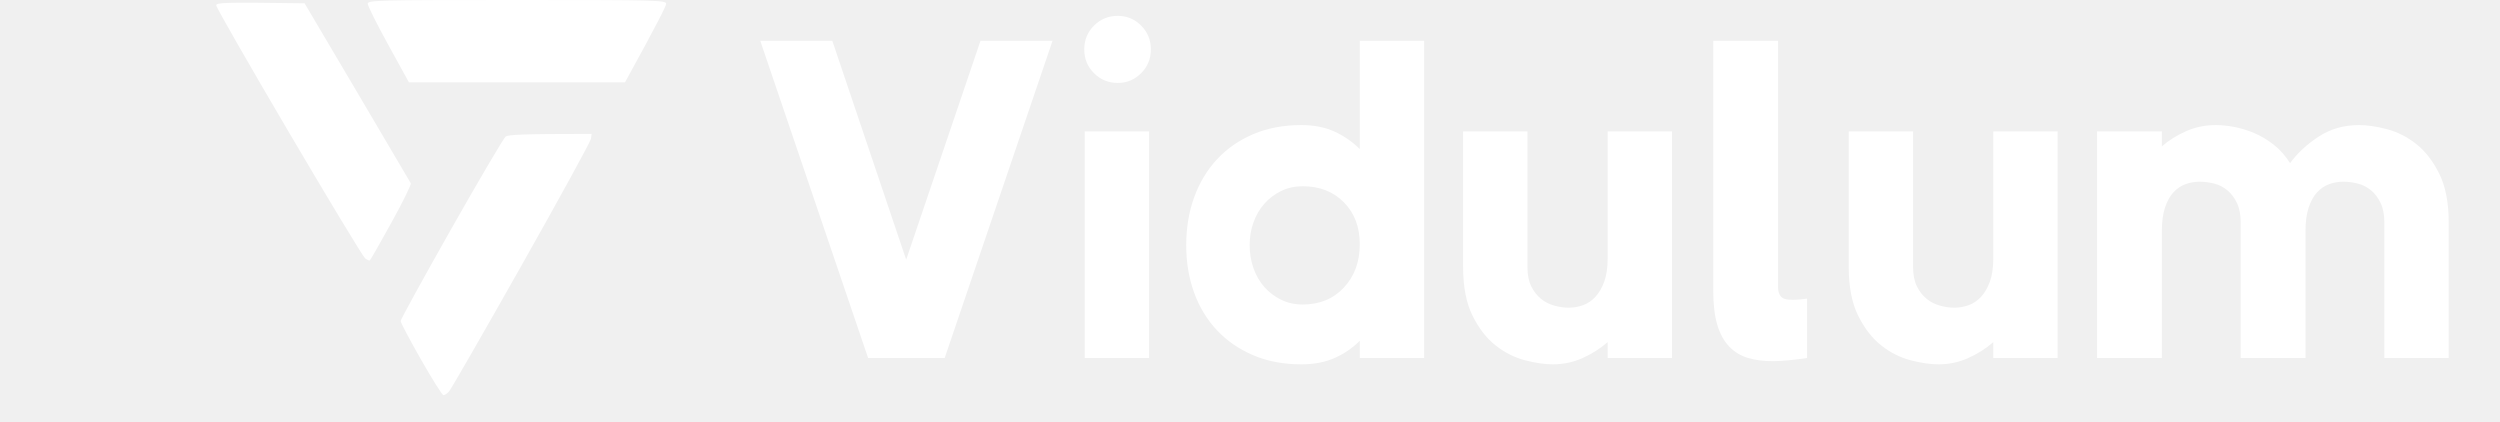
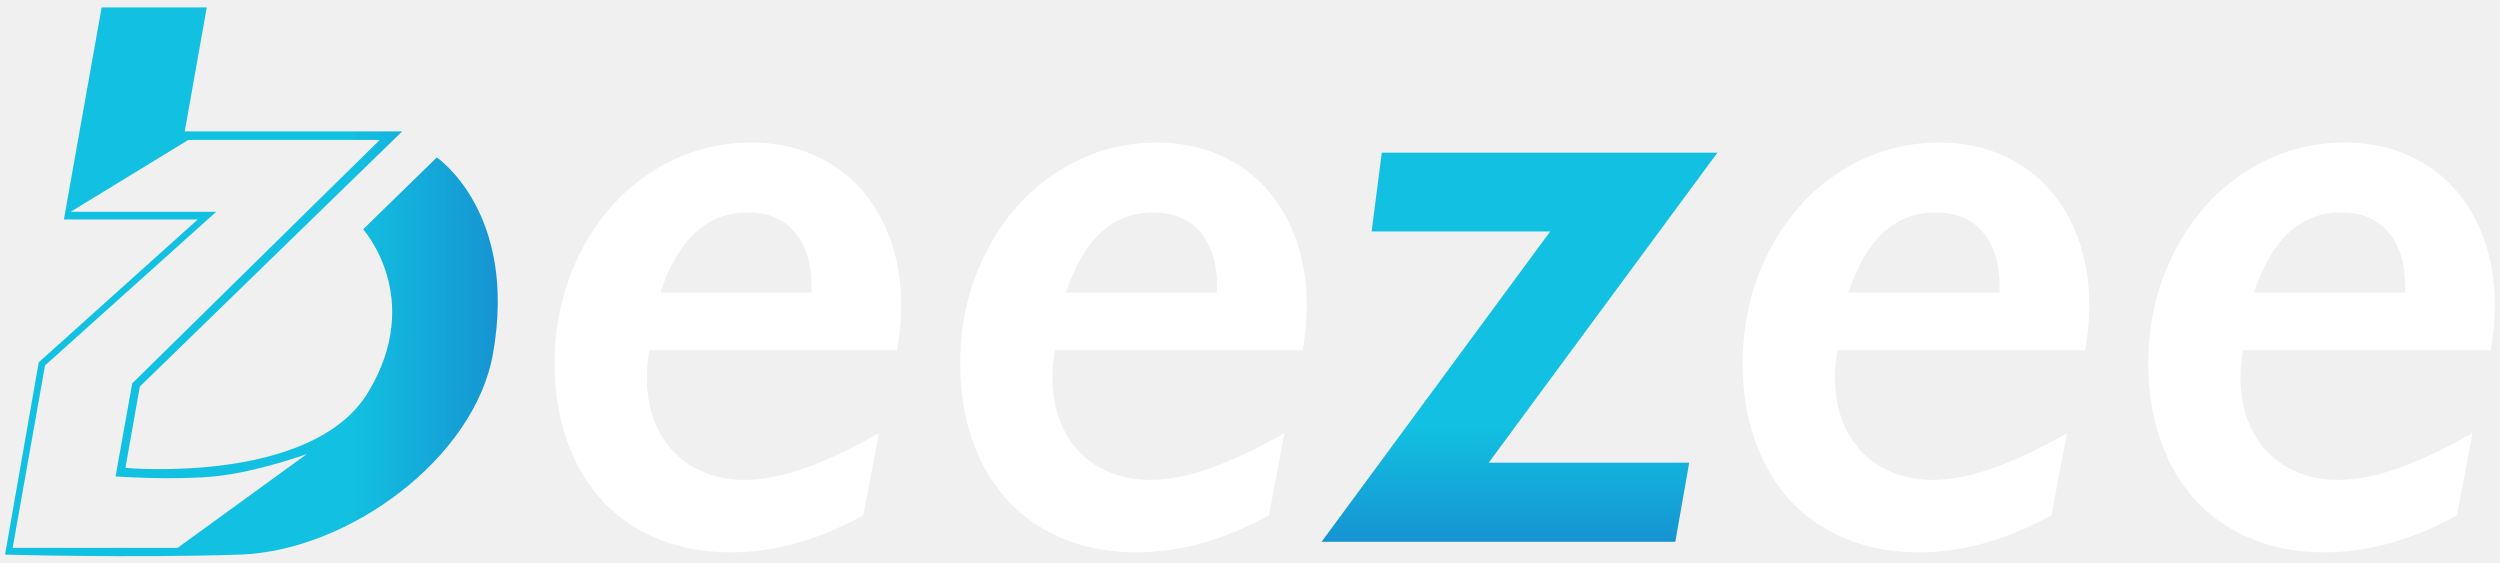
- <svg xmlns="http://www.w3.org/2000/svg" width="190" height="32" viewBox="0 0 219 44.6" version="1.1" xml:space="preserve" style="fill-rule:evenodd;clip-rule:evenodd;stroke-linejoin:round;stroke-miterlimit:2;">
-   <g>
-     <path id="Path-0" d="M31.852,0c14.908,0 15.813,0.023 15.806,0.407c-0.005,0.223 -0.986,2.186 -4.36,8.313l-22.891,-0l-2.176,-3.953c-1.198,-2.174 -2.179,-4.137 -2.184,-4.36c-0.007,-0.384 0.898,-0.407 15.805,-0.407Zm-22.495,0.349l5.567,9.417c3.06,5.181 5.618,9.523 5.685,9.65c0.065,0.128 -0.855,2 -2.051,4.158c-1.192,2.16 -2.22,3.96 -2.285,4.004c-0.065,0.045 -0.289,-0.048 -0.498,-0.204c-0.212,-0.156 -3.846,-6.169 -8.08,-13.364c-4.235,-7.194 -7.697,-13.238 -7.695,-13.433c0.005,-0.307 0.626,-0.347 9.357,-0.228Zm30.401,13.835l-0.069,0.524c-0.04,0.288 -3.353,6.329 -7.362,13.428c-4.009,7.1 -7.458,13.092 -7.662,13.32c-0.203,0.228 -0.475,0.409 -0.603,0.402c-0.127,-0.007 -1.199,-1.711 -2.381,-3.785c-1.183,-2.077 -2.151,-3.905 -2.151,-4.065c-0.002,-0.161 2.414,-4.555 5.367,-9.766c2.953,-5.212 5.542,-9.606 5.751,-9.767c0.272,-0.209 1.609,-0.291 9.11,-0.291Z" style="fill:#fff;fill-rule:nonzero;" />
-   </g>
-   <g>
-     <path d="M57.624,4.32l7.632,0l7.824,23.184l7.872,-23.184l7.632,0l-11.424,33.6l-8.112,0l-11.424,-33.6Z" style="fill:#fff;fill-rule:nonzero;" />
-     <path d="M95.496,8.784c-0.992,0 -1.832,-0.344 -2.52,-1.032c-0.688,-0.688 -1.032,-1.528 -1.032,-2.52c0,-0.992 0.344,-1.832 1.032,-2.52c0.688,-0.688 1.528,-1.032 2.52,-1.032c0.96,0 1.784,0.344 2.472,1.032c0.688,0.688 1.032,1.528 1.032,2.52c0,0.992 -0.344,1.832 -1.032,2.52c-0.688,0.688 -1.512,1.032 -2.472,1.032Zm-3.504,5.136l6.816,0l0,24l-6.816,0l0,-24Z" style="fill:#fff;fill-rule:nonzero;" />
-     <path d="M127.944,37.92l-6.816,0l0,-1.824c-0.768,0.768 -1.656,1.376 -2.664,1.824c-1.008,0.448 -2.184,0.672 -3.528,0.672c-1.888,0 -3.584,-0.32 -5.088,-0.96c-1.504,-0.64 -2.784,-1.52 -3.84,-2.64c-1.056,-1.12 -1.864,-2.448 -2.424,-3.984c-0.56,-1.536 -0.84,-3.216 -0.84,-5.04c0,-1.824 0.28,-3.512 0.84,-5.064c0.56,-1.552 1.368,-2.896 2.424,-4.032c1.056,-1.136 2.336,-2.024 3.84,-2.664c1.504,-0.64 3.2,-0.96 5.088,-0.96c1.344,0 2.52,0.232 3.528,0.696c1.008,0.464 1.896,1.08 2.664,1.848l0,-11.472l6.816,0l0,33.6Zm-12.864,-5.664c1.792,0 3.248,-0.6 4.368,-1.8c1.12,-1.2 1.68,-2.728 1.68,-4.584c0,-1.824 -0.56,-3.304 -1.68,-4.44c-1.12,-1.136 -2.576,-1.704 -4.368,-1.704c-0.832,0 -1.592,0.168 -2.28,0.504c-0.688,0.336 -1.28,0.784 -1.776,1.344c-0.496,0.56 -0.88,1.216 -1.152,1.968c-0.272,0.752 -0.408,1.56 -0.408,2.424c0,0.864 0.136,1.68 0.408,2.448c0.272,0.768 0.656,1.432 1.152,1.992c0.496,0.56 1.088,1.008 1.776,1.344c0.688,0.336 1.448,0.504 2.28,0.504Z" style="fill:#fff;fill-rule:nonzero;" />
-     <path d="M132.072,13.92l6.816,0l0,14.352c0,0.832 0.136,1.52 0.408,2.064c0.272,0.544 0.616,0.984 1.032,1.32c0.416,0.336 0.888,0.576 1.416,0.72c0.528,0.144 1.032,0.216 1.512,0.216c0.512,0 1.016,-0.088 1.512,-0.264c0.496,-0.176 0.936,-0.472 1.32,-0.888c0.384,-0.416 0.696,-0.952 0.936,-1.608c0.24,-0.656 0.36,-1.48 0.36,-2.472l0,-13.44l6.816,0l0,24l-6.816,0l0,-1.68c-0.768,0.672 -1.648,1.232 -2.64,1.68c-0.992,0.448 -2.048,0.672 -3.168,0.672c-0.864,0 -1.848,-0.144 -2.952,-0.432c-1.104,-0.288 -2.136,-0.808 -3.096,-1.56c-0.96,-0.752 -1.776,-1.8 -2.448,-3.144c-0.672,-1.344 -1.008,-3.072 -1.008,-5.184l0,-14.352Z" style="fill:#fff;fill-rule:nonzero;" />
-     <path d="M168.504,37.92c-0.64,0.096 -1.272,0.176 -1.896,0.24c-0.624,0.064 -1.208,0.096 -1.752,0.096c-0.96,0 -1.824,-0.112 -2.592,-0.336c-0.768,-0.224 -1.432,-0.624 -1.992,-1.2c-0.56,-0.576 -0.984,-1.344 -1.272,-2.304c-0.288,-0.96 -0.432,-2.176 -0.432,-3.648l0,-26.448l6.864,0l0,26.016c0,0.736 0.232,1.176 0.696,1.32c0.464,0.144 1.256,0.136 2.376,-0.024l0,6.288Z" style="fill:#fff;fill-rule:nonzero;" />
-     <path d="M172.92,13.92l6.816,0l0,14.352c0,0.832 0.136,1.52 0.408,2.064c0.272,0.544 0.616,0.984 1.032,1.32c0.416,0.336 0.888,0.576 1.416,0.72c0.528,0.144 1.032,0.216 1.512,0.216c0.512,0 1.016,-0.088 1.512,-0.264c0.496,-0.176 0.936,-0.472 1.32,-0.888c0.384,-0.416 0.696,-0.952 0.936,-1.608c0.24,-0.656 0.36,-1.48 0.36,-2.472l0,-13.44l6.816,0l0,24l-6.816,0l0,-1.68c-0.768,0.672 -1.648,1.232 -2.64,1.68c-0.992,0.448 -2.048,0.672 -3.168,0.672c-0.864,0 -1.848,-0.144 -2.952,-0.432c-1.104,-0.288 -2.136,-0.808 -3.096,-1.56c-0.96,-0.752 -1.776,-1.8 -2.448,-3.144c-0.672,-1.344 -1.008,-3.072 -1.008,-5.184l0,-14.352Z" style="fill:#fff;fill-rule:nonzero;" />
-     <path d="M236.472,37.92l-6.816,0l0,-14.352c0,-0.832 -0.136,-1.528 -0.408,-2.088c-0.272,-0.56 -0.616,-1.008 -1.032,-1.344c-0.416,-0.336 -0.88,-0.568 -1.392,-0.696c-0.512,-0.128 -1.024,-0.192 -1.536,-0.192c-0.512,0 -1.008,0.088 -1.488,0.264c-0.48,0.176 -0.904,0.464 -1.272,0.864c-0.368,0.4 -0.664,0.936 -0.888,1.608c-0.224,0.672 -0.336,1.504 -0.336,2.496l0,13.44l-6.864,0l0,-14.352c0,-0.832 -0.136,-1.528 -0.408,-2.088c-0.272,-0.56 -0.616,-1.008 -1.032,-1.344c-0.416,-0.336 -0.88,-0.568 -1.392,-0.696c-0.512,-0.128 -1.024,-0.192 -1.536,-0.192c-0.512,0 -1.008,0.088 -1.488,0.264c-0.48,0.176 -0.904,0.464 -1.272,0.864c-0.368,0.4 -0.664,0.936 -0.888,1.608c-0.224,0.672 -0.336,1.504 -0.336,2.496l0,13.44l-6.864,0l0,-24l6.864,0l0,1.584c0.736,-0.64 1.592,-1.176 2.568,-1.608c0.976,-0.432 2.024,-0.648 3.144,-0.648c0.576,0 1.216,0.064 1.92,0.192c0.704,0.128 1.416,0.344 2.136,0.648c0.72,0.304 1.408,0.712 2.064,1.224c0.656,0.512 1.24,1.168 1.752,1.968c0.768,-1.056 1.776,-1.992 3.024,-2.808c1.248,-0.816 2.672,-1.224 4.272,-1.224c0.864,0 1.848,0.144 2.952,0.432c1.104,0.288 2.136,0.808 3.096,1.56c0.96,0.752 1.776,1.8 2.448,3.144c0.672,1.344 1.008,3.072 1.008,5.184l0,14.352Z" style="fill:#fff;fill-rule:nonzero;" />
-   </g>
+ <svg xmlns="http://www.w3.org/2000/svg" width="190" height="" viewBox="0 0 2355 530" version="1.1" xml:space="preserve" style="fill-rule:evenodd;clip-rule:evenodd;stroke-linejoin:round;stroke-miterlimit:2;">
+   <rect id="Gradient-Negative" x="0.375" y="0.469" width="2354.17" height="529.167" style="fill:none;" />
+   <path d="M167.267,516.083l-155.325,0l30.475,-171.825l161.246,-144.741l-137.125,-0l110.888,-67.717l180.291,0l-233.195,229.387l-15.659,87.605c0,-0 52.054,3.808 93.109,-0c41.05,-4.23 87.183,-21.159 87.183,-21.159l-121.888,88.45Zm244.2,-367.775l-69.408,67.713c0,-0 58.404,64.754 4.654,153.633c-52.904,87.179 -228.541,71.096 -228.541,71.096l13.541,-76.6l247.167,-240.392l-204.842,0l20.738,-116.808l-99.034,-0l-35.55,199.763l126.117,-0l-149.821,134.583l-31.737,181.137c-0,0 119.771,3.388 221.346,0c101.995,-3.383 220.92,-90.571 238.275,-189.179c23.7,-133.316 -52.905,-184.946 -52.905,-184.946Z" style="fill:url(#_Linear1);" />
+   <path d="M707.711,134.3c27.506,-0 52.037,6.414 73.593,19.241c21.555,12.828 38.218,31.011 49.988,54.55c11.769,23.54 17.654,50.12 17.654,79.743c-0,13.224 -1.322,27.242 -3.967,42.053l-233.277,-0c-1.587,9.257 -2.38,17.721 -2.38,25.391c-0,19.572 3.901,36.697 11.703,51.376c7.803,14.679 18.713,25.92 32.731,33.722c14.017,7.802 29.754,11.703 47.21,11.703c17.192,0 36.103,-3.636 56.732,-10.91c20.63,-7.273 44.037,-18.315 70.221,-33.127l-14.679,77.363c-42.317,23.274 -83.842,34.912 -124.572,34.912c-33.061,-0 -62.221,-7.274 -87.479,-21.82c-25.258,-14.547 -44.698,-35.441 -58.319,-62.684c-13.621,-27.242 -20.432,-58.451 -20.432,-93.627c0,-37.822 8.199,-72.8 24.598,-104.935c16.398,-32.135 38.813,-57.327 67.245,-75.577c28.432,-18.249 59.575,-27.374 93.43,-27.374Zm56.732,141.235l-0,-6.347c-0,-21.159 -5.224,-37.954 -15.671,-50.385c-10.447,-12.431 -25.324,-18.646 -44.632,-18.646c-38.086,-0 -65.46,25.126 -82.123,75.378l142.426,0Z" style="fill:#fff;fill-rule:nonzero;" />
+   <path d="M1089.76,134.3c27.507,-0 52.038,6.414 73.593,19.241c21.556,12.828 38.218,31.011 49.988,54.55c11.77,23.54 17.655,50.12 17.655,79.743c-0,13.224 -1.323,27.242 -3.968,42.053l-233.276,-0c-1.587,9.257 -2.38,17.721 -2.38,25.391c-0,19.572 3.901,36.697 11.703,51.376c7.802,14.679 18.712,25.92 32.73,33.722c14.018,7.802 29.755,11.703 47.211,11.703c17.191,0 36.102,-3.636 56.732,-10.91c20.63,-7.273 44.037,-18.315 70.221,-33.127l-14.679,77.363c-42.318,23.274 -83.842,34.912 -124.573,34.912c-33.061,-0 -62.22,-7.274 -87.478,-21.82c-25.259,-14.547 -44.699,-35.441 -58.32,-62.684c-13.621,-27.242 -20.431,-58.451 -20.431,-93.627c-0,-37.822 8.199,-72.8 24.597,-104.935c16.398,-32.135 38.813,-57.327 67.246,-75.577c28.432,-18.249 59.575,-27.374 93.429,-27.374Zm56.732,141.235l0,-6.347c0,-21.159 -5.223,-37.954 -15.67,-50.385c-10.448,-12.431 -25.325,-18.646 -44.632,-18.646c-38.086,-0 -65.461,25.126 -82.123,75.378l142.425,0Z" style="fill:#fff;fill-rule:nonzero;" />
+   <path d="M1617.81,143.821l-215.424,291.992l188.843,0l-13.092,74.585l-333.252,0l215.424,-292.388l-168.213,-0l9.521,-74.189l316.193,0Z" style="fill:url(#_Linear2);fill-rule:nonzero;" />
+   <path d="M1826.88,134.3c27.506,-0 52.037,6.414 73.593,19.241c21.555,12.828 38.218,31.011 49.988,54.55c11.769,23.54 17.654,50.12 17.654,79.743c0,13.224 -1.322,27.242 -3.967,42.053l-233.277,-0c-1.586,9.257 -2.38,17.721 -2.38,25.391c0,19.572 3.901,36.697 11.704,51.376c7.802,14.679 18.712,25.92 32.73,33.722c14.017,7.802 29.754,11.703 47.21,11.703c17.192,0 36.103,-3.636 56.733,-10.91c20.629,-7.273 44.036,-18.315 70.22,-33.127l-14.678,77.363c-42.318,23.274 -83.842,34.912 -124.573,34.912c-33.061,-0 -62.22,-7.274 -87.479,-21.82c-25.258,-14.547 -44.698,-35.441 -58.319,-62.684c-13.621,-27.242 -20.431,-58.451 -20.431,-93.627c-0,-37.822 8.199,-72.8 24.597,-104.935c16.398,-32.135 38.813,-57.327 67.245,-75.577c28.432,-18.249 59.576,-27.374 93.43,-27.374Zm56.732,141.235l-0,-6.347c-0,-21.159 -5.224,-37.954 -15.671,-50.385c-10.447,-12.431 -25.324,-18.646 -44.632,-18.646c-38.086,-0 -65.46,25.126 -82.123,75.378l142.426,0Z" style="fill:#fff;fill-rule:nonzero;" />
+   <path d="M2208.93,134.3c27.507,-0 52.038,6.414 73.593,19.241c21.556,12.828 38.219,31.011 49.988,54.55c11.77,23.54 17.655,50.12 17.655,79.743c-0,13.224 -1.323,27.242 -3.968,42.053l-233.276,-0c-1.587,9.257 -2.38,17.721 -2.38,25.391c-0,19.572 3.901,36.697 11.703,51.376c7.802,14.679 18.712,25.92 32.73,33.722c14.018,7.802 29.755,11.703 47.211,11.703c17.191,0 36.102,-3.636 56.732,-10.91c20.63,-7.273 44.037,-18.315 70.221,-33.127l-14.679,77.363c-42.318,23.274 -83.842,34.912 -124.573,34.912c-33.06,-0 -62.22,-7.274 -87.478,-21.82c-25.259,-14.547 -44.698,-35.441 -58.319,-62.684c-13.621,-27.242 -20.432,-58.451 -20.432,-93.627c0,-37.822 8.199,-72.8 24.597,-104.935c16.398,-32.135 38.814,-57.327 67.246,-75.577c28.432,-18.249 59.575,-27.374 93.429,-27.374Zm56.732,141.235l0,-6.347c0,-21.159 -5.223,-37.954 -15.67,-50.385c-10.447,-12.431 -25.325,-18.646 -44.632,-18.646c-38.086,-0 -65.46,25.126 -82.123,75.378l142.425,0Z" style="fill:#fff;fill-rule:nonzero;" />
+   <defs>
+     <linearGradient id="_Linear1" x1="0" y1="0" x2="1" y2="0" gradientUnits="userSpaceOnUse" gradientTransform="matrix(464.171,0,0,-464.171,4.75075,265.443)">
+       <stop offset="0" style="stop-color:#12c1e1;stop-opacity:1" />
+       <stop offset="0.7" style="stop-color:#12c1e1;stop-opacity:1" />
+       <stop offset="1" style="stop-color:#1694d2;stop-opacity:1" />
+     </linearGradient>
+     <linearGradient id="_Linear2" x1="0" y1="0" x2="1" y2="0" gradientUnits="userSpaceOnUse" gradientTransform="matrix(2.24317e-14,366.337,-366.337,2.24317e-14,1413.89,143.821)">
+       <stop offset="0" style="stop-color:#12c1e1;stop-opacity:1" />
+       <stop offset="0.7" style="stop-color:#12c1e1;stop-opacity:1" />
+       <stop offset="1" style="stop-color:#1694d2;stop-opacity:1" />
+     </linearGradient>
+   </defs>
</svg>
